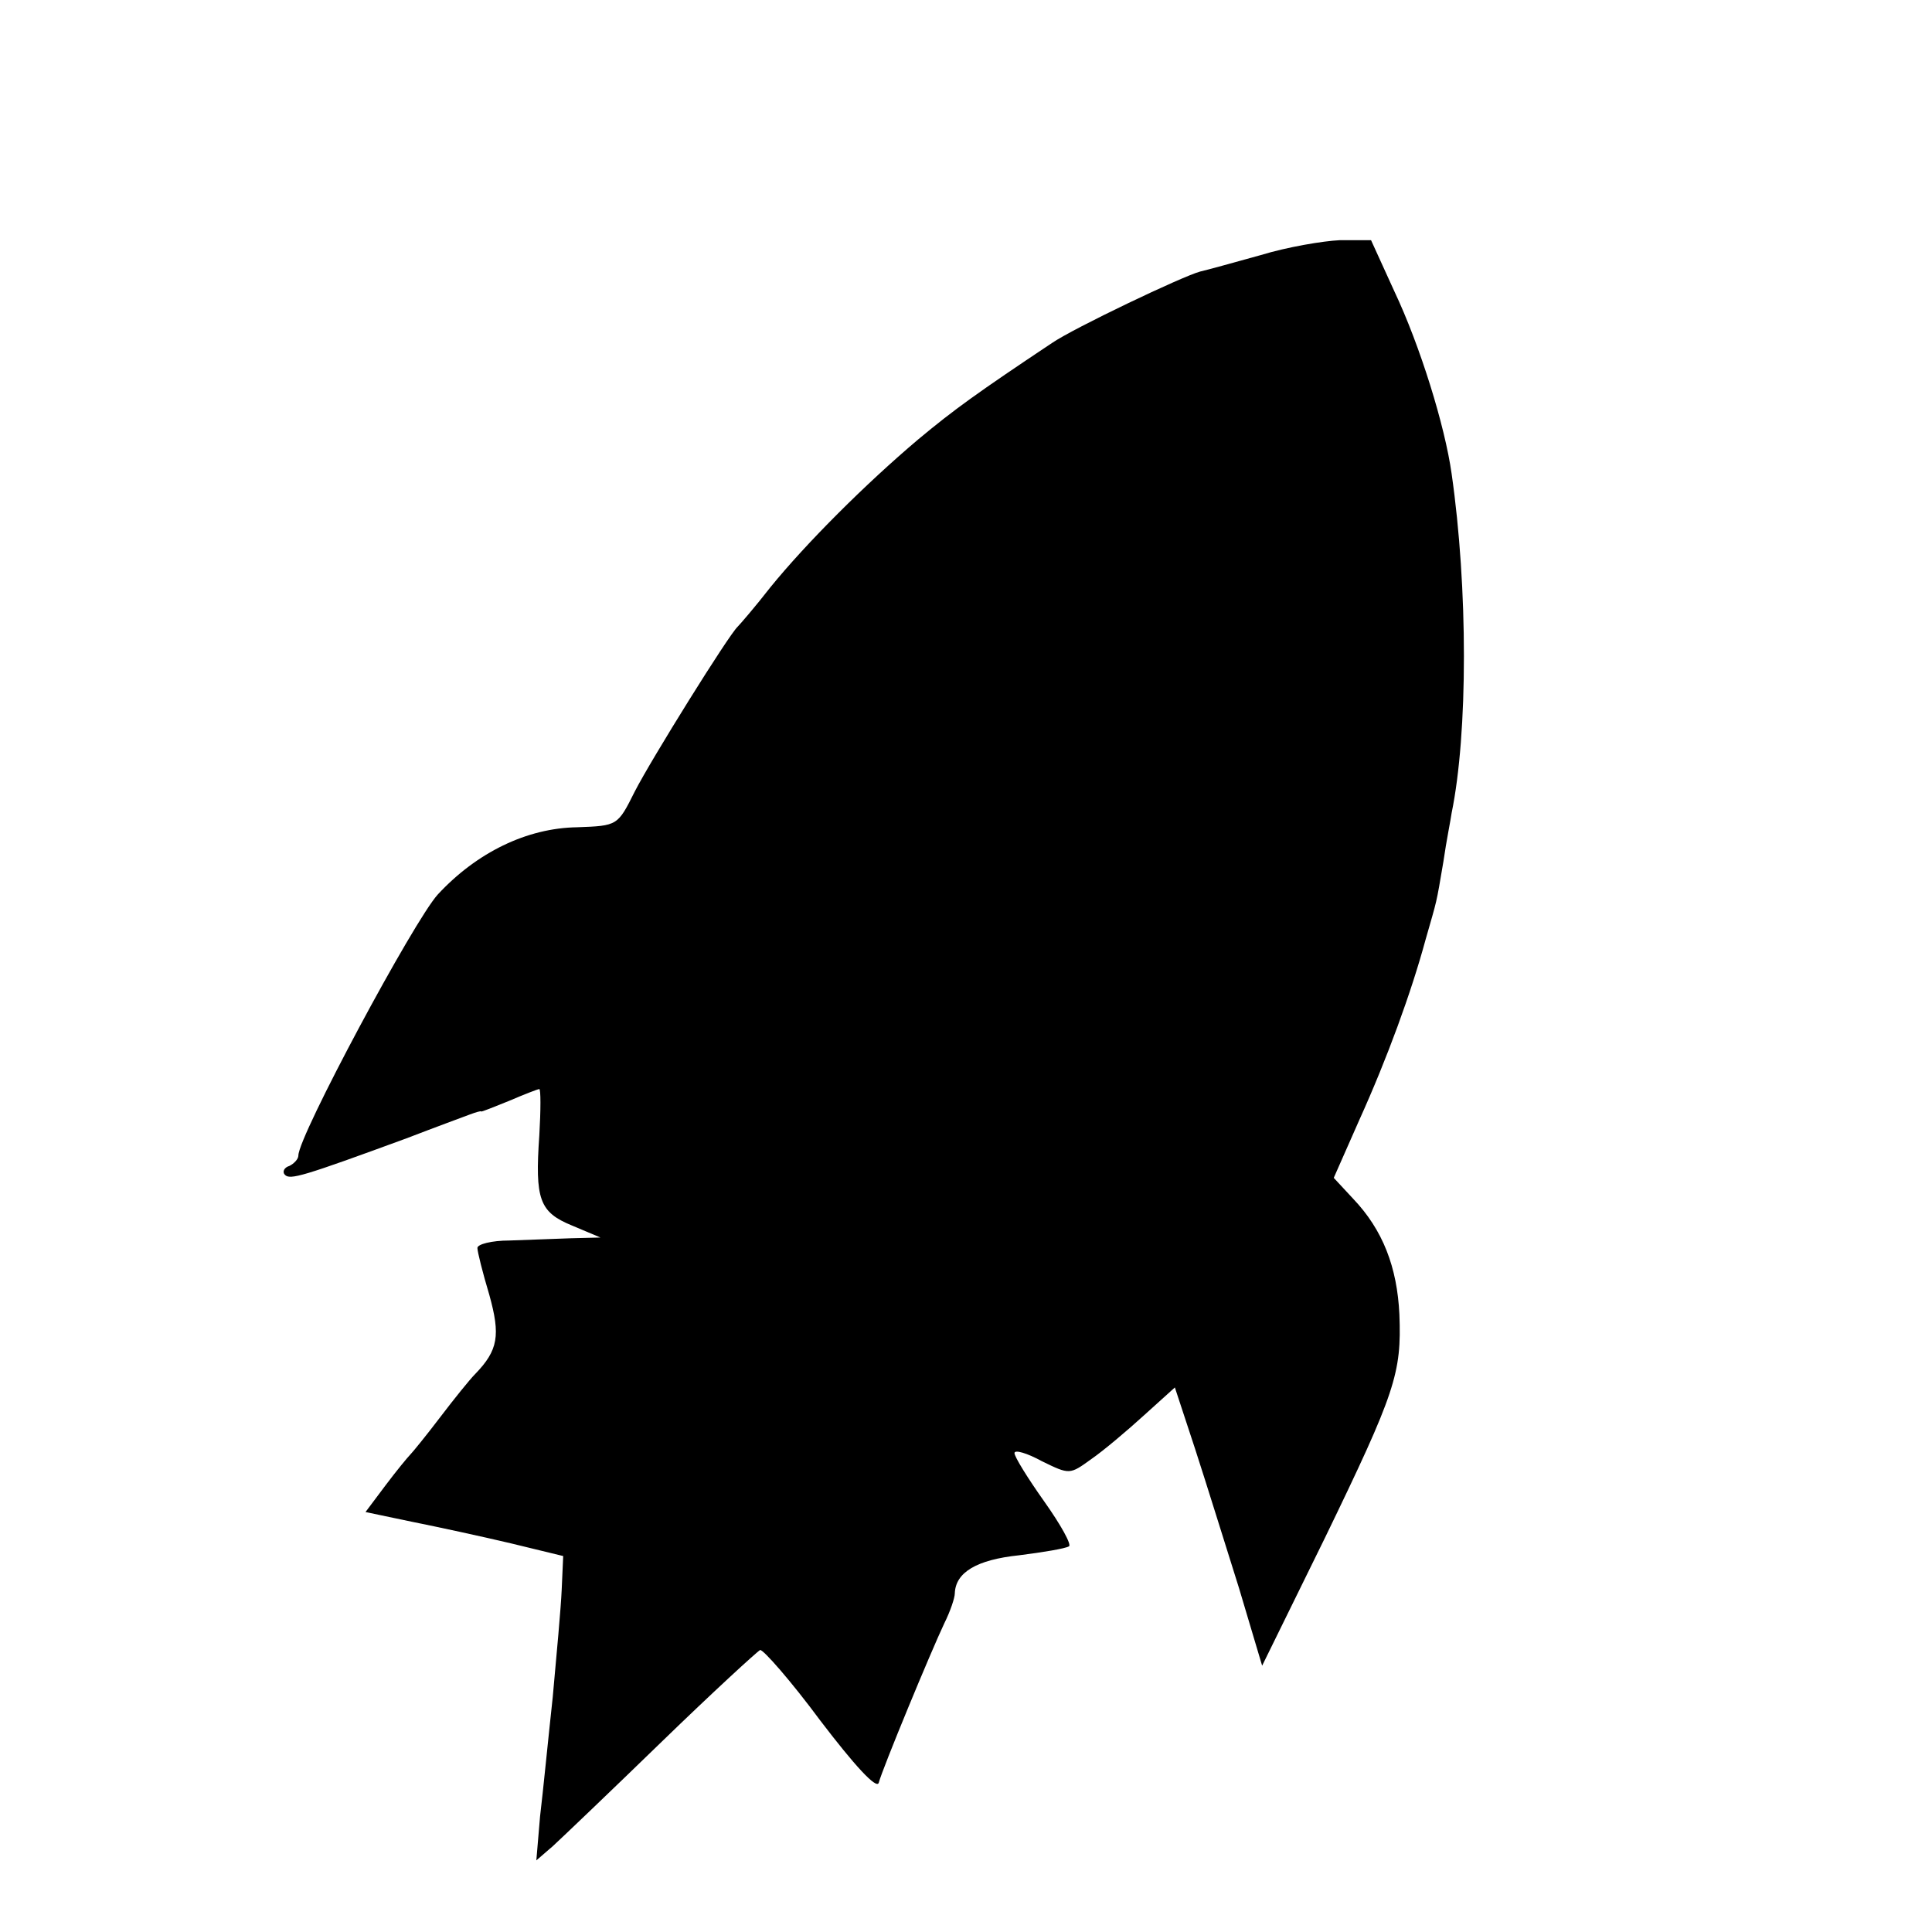
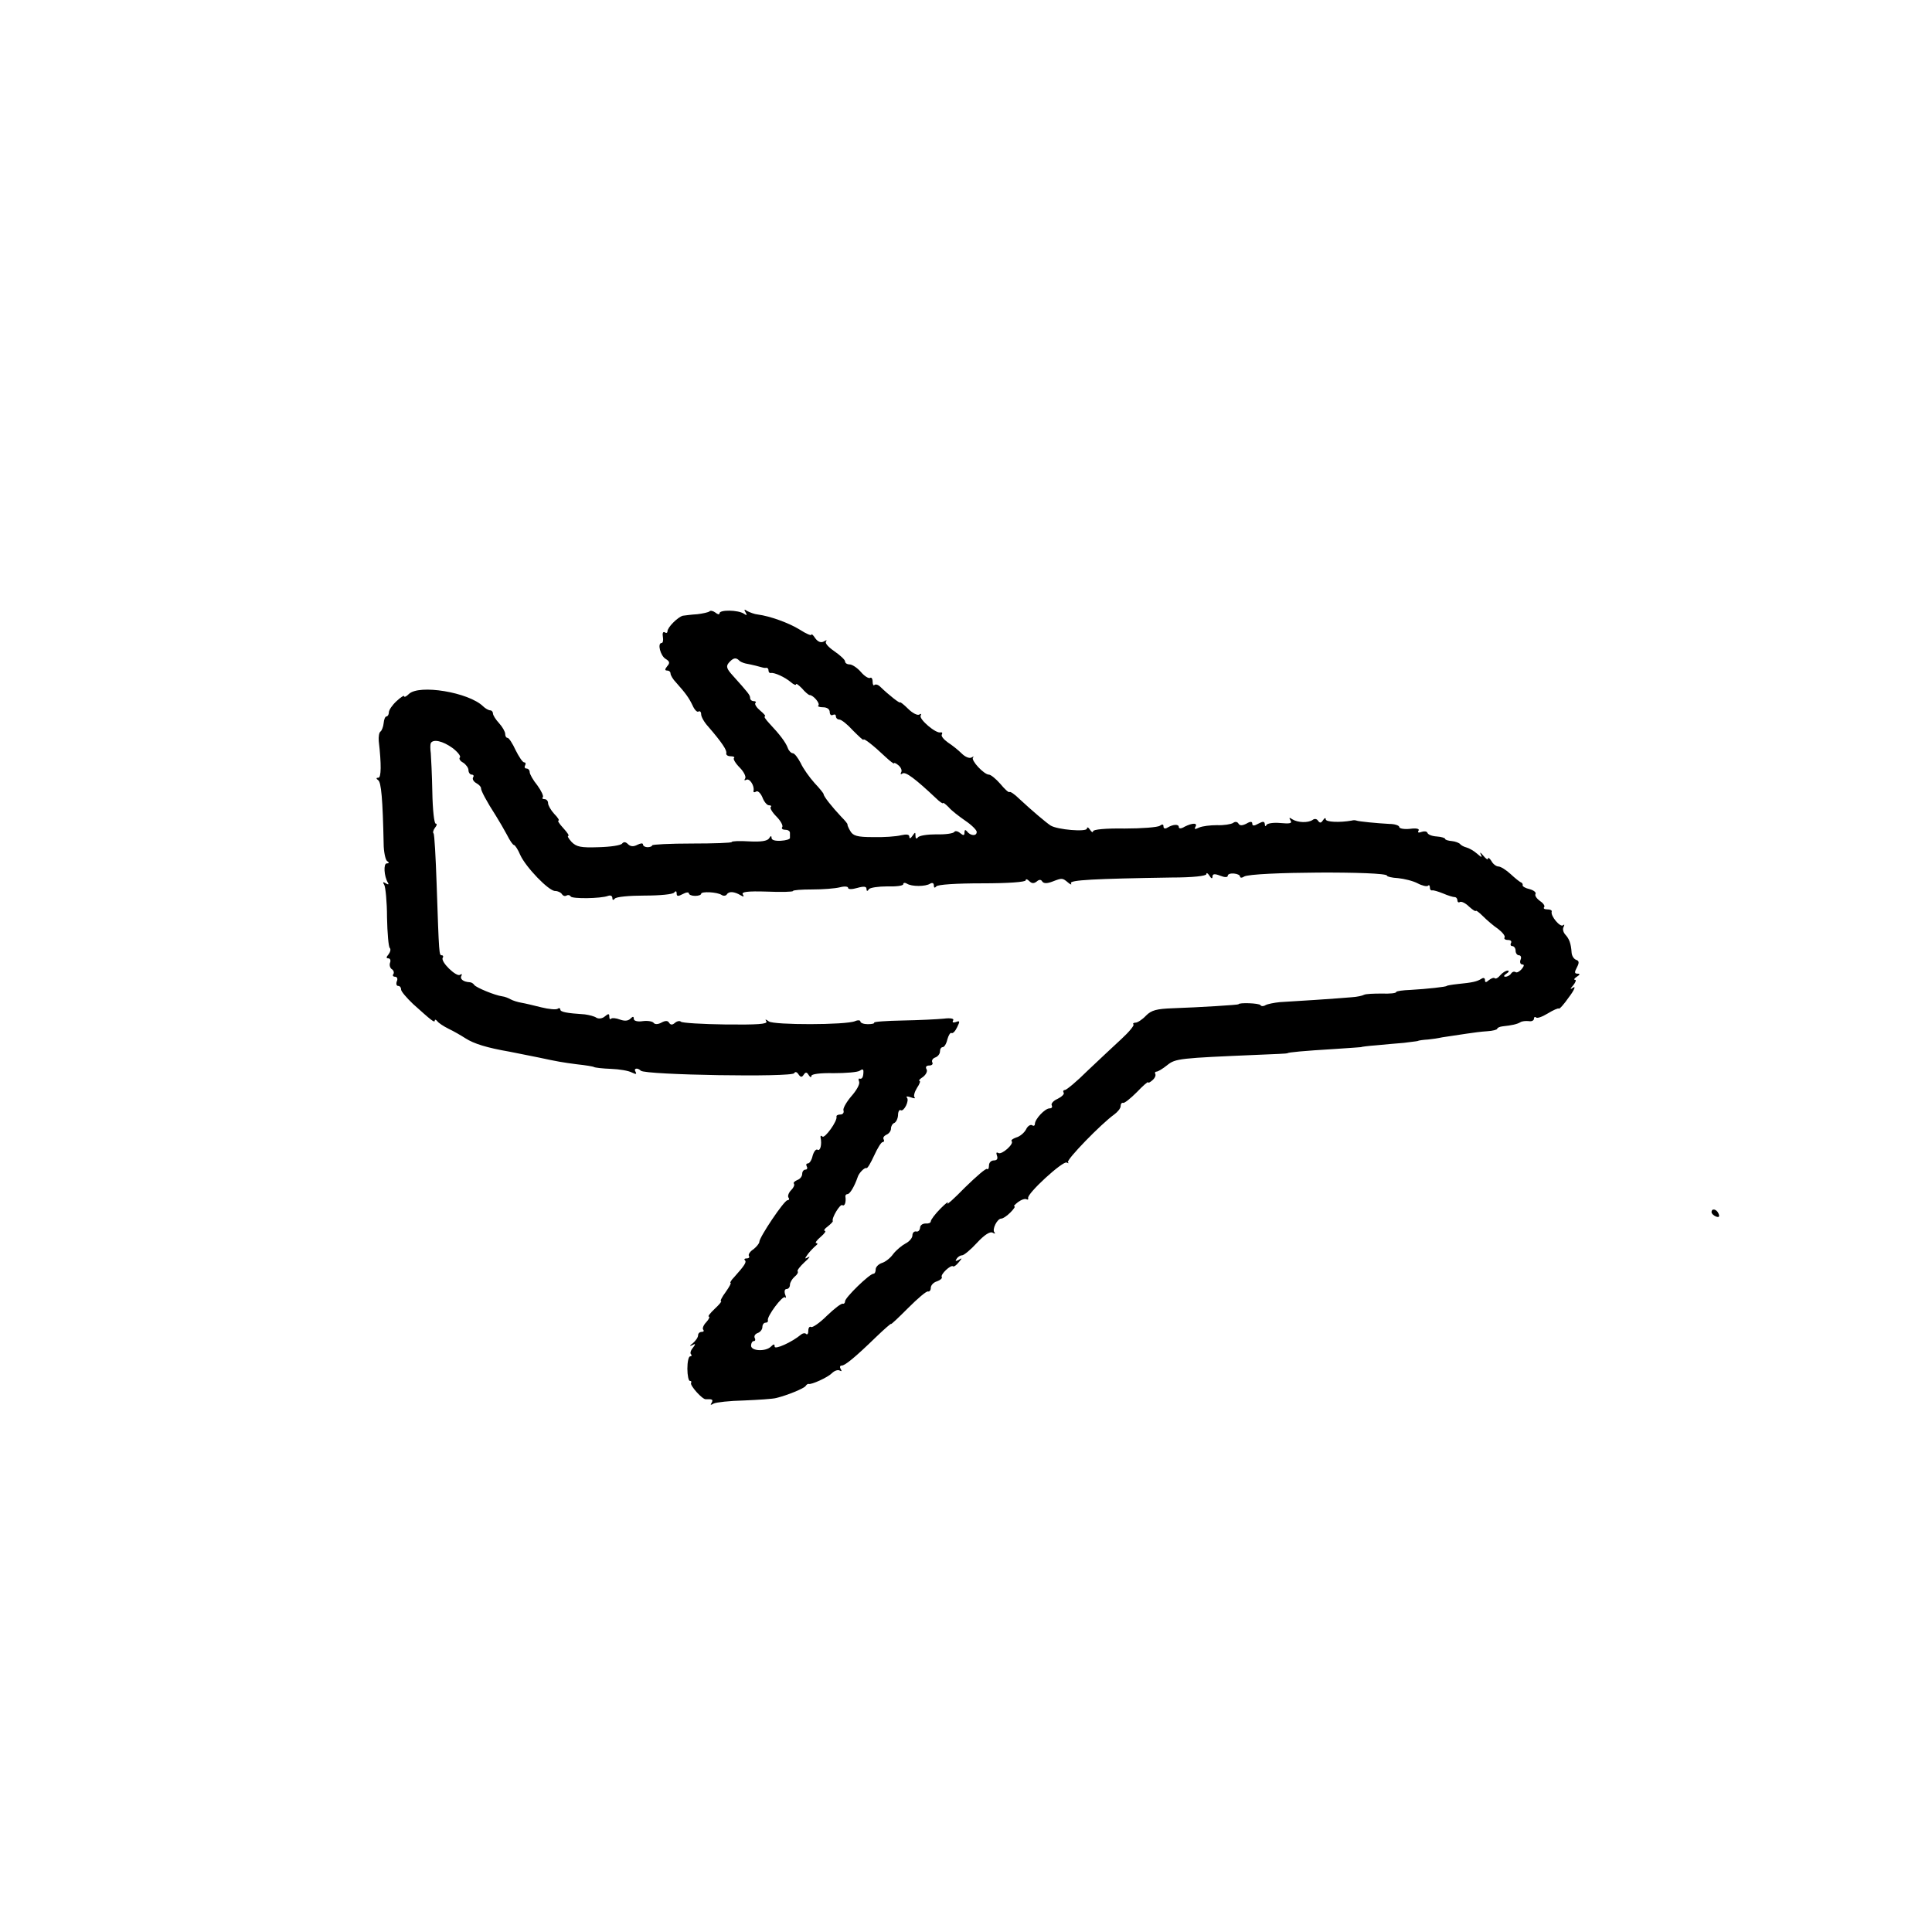
- <svg xmlns="http://www.w3.org/2000/svg" version="1.0" width="259pt" height="259pt" viewBox="0 0 259 259" preserveAspectRatio="xMidYMid meet">
-   <g transform="translate(0,259) scale(0.1,-0.1)" fill="#000000" stroke="none">
-     <path d="M1690 2248 c-36 -10 -72 -20 -81 -22 -23 -6 -170 -76 -199 -96 -99 -66 -131 -89 -179 -129 -71 -60 -150 -139 -198 -198 -21 -27 -41 -50 -44 -53 -12 -11 -116 -178 -138 -221 -23 -46 -23 -46 -77 -48 -68 -1 -135 -34 -187 -90 -32 -35 -187 -324 -187 -350 0 -5 -6 -11 -12 -14 -7 -2 -10 -8 -6 -12 7 -7 24 -2 163 49 39 15 77 29 85 32 8 3 15 5 15 4 0 -1 17 6 37 14 21 9 39 16 41 16 2 0 2 -28 0 -62 -6 -86 0 -103 44 -121 l38 -16 -40 -1 c-22 -1 -59 -2 -82 -3 -24 0 -43 -5 -43 -10 0 -5 7 -33 16 -63 15 -54 12 -74 -19 -106 -7 -7 -28 -33 -47 -58 -19 -25 -37 -47 -40 -50 -3 -3 -18 -21 -33 -41 l-27 -36 62 -13 c35 -7 95 -20 133 -29 l70 -17 -2 -45 c-1 -24 -7 -89 -12 -144 -6 -55 -13 -127 -17 -160 l-5 -59 22 19 c12 11 78 74 146 140 68 66 128 121 132 123 4 1 41 -41 81 -95 45 -59 75 -92 78 -83 5 19 70 176 88 214 8 16 14 34 14 40 1 28 29 45 86 51 32 4 62 9 67 12 4 2 -11 29 -33 60 -22 31 -40 60 -40 65 0 5 17 0 37 -11 37 -18 37 -18 66 3 16 11 48 38 71 59 l41 37 27 -82 c15 -46 41 -130 59 -187 l31 -104 84 171 c95 196 103 221 100 300 -3 63 -22 113 -62 155 l-26 28 34 77 c38 84 70 172 89 242 16 56 14 46 24 105 4 28 10 57 11 65 22 107 22 302 0 455 -9 64 -42 171 -77 245 l-31 68 -42 0 c-22 -1 -70 -9 -106 -20z" />
+ <svg xmlns="http://www.w3.org/2000/svg" version="1.0" width="631pt" height="631pt" viewBox="0 0 631 631" preserveAspectRatio="xMidYMid meet">
+   <g transform="translate(0,631) scale(0.1,-0.1)" fill="#000000" stroke="none">
+     <path d="M2317 4313 c-4 -3 -22 -7 -39 -9 -18 -1 -40 -4 -48 -5 -17 -5 -50 -38 -50 -51 0 -5 -4 -7 -9 -3 -6 3 -8 -4 -6 -15 2 -11 0 -20 -4 -20 -15 0 -4 -42 13 -52 13 -8 15 -13 5 -24 -8 -10 -8 -14 0 -14 6 0 11 -4 11 -10 0 -5 8 -19 18 -29 32 -36 42 -50 54 -75 6 -14 15 -23 19 -20 5 3 9 -1 9 -9 0 -8 10 -26 23 -40 45 -52 62 -78 59 -87 -1 -6 5 -10 15 -10 9 0 14 -3 10 -6 -3 -3 5 -17 19 -31 13 -13 21 -29 18 -35 -4 -6 -3 -8 3 -5 11 7 28 -20 24 -36 -1 -5 3 -6 9 -2 5 3 14 -5 20 -19 5 -14 15 -26 21 -26 7 0 10 -3 6 -6 -3 -3 5 -17 19 -31 13 -13 22 -29 19 -34 -4 -5 1 -9 9 -9 9 0 16 -4 16 -10 0 -5 0 -13 0 -17 0 -4 -13 -8 -30 -9 -17 -1 -30 2 -30 9 0 8 -3 8 -8 -1 -6 -9 -27 -12 -65 -10 -31 2 -57 1 -57 -2 0 -3 -59 -5 -130 -5 -72 0 -130 -3 -130 -6 0 -3 -7 -6 -15 -6 -8 0 -15 4 -15 9 0 5 -8 4 -18 -1 -13 -7 -23 -6 -31 2 -8 8 -14 8 -19 2 -4 -6 -38 -11 -77 -12 -58 -2 -72 1 -88 17 -10 11 -15 20 -11 20 4 0 -3 11 -16 25 -13 14 -20 25 -16 25 4 0 -2 10 -14 22 -11 12 -20 28 -20 35 0 7 -5 13 -12 13 -6 0 -9 3 -5 6 3 4 -5 21 -18 39 -14 17 -25 37 -25 43 0 7 -5 12 -11 12 -5 0 -7 5 -4 10 3 6 2 10 -3 10 -5 0 -17 18 -28 40 -10 22 -22 40 -26 40 -5 0 -8 6 -8 13 0 7 -9 23 -20 35 -11 12 -20 26 -20 32 0 5 -4 10 -9 10 -5 0 -16 6 -23 13 -47 46 -210 73 -243 40 -8 -8 -15 -11 -15 -7 0 4 -11 -3 -25 -16 -14 -13 -25 -29 -25 -37 0 -7 -4 -13 -8 -13 -4 0 -8 -10 -9 -22 -1 -11 -6 -24 -10 -27 -5 -3 -7 -17 -6 -31 9 -77 8 -120 -1 -120 -8 0 -8 -3 -1 -8 10 -6 15 -62 18 -207 0 -27 6 -53 11 -57 8 -5 7 -8 -1 -8 -11 0 -9 -42 4 -63 4 -6 1 -7 -7 -2 -9 6 -11 4 -5 -5 4 -7 9 -55 9 -106 1 -51 5 -97 9 -100 4 -4 2 -13 -4 -21 -8 -9 -8 -13 -1 -13 6 0 9 -6 6 -14 -3 -8 0 -17 5 -21 6 -3 9 -11 6 -16 -4 -5 -1 -9 5 -9 7 0 10 -7 6 -15 -3 -8 -1 -15 4 -15 6 0 10 -5 10 -12 0 -6 18 -27 39 -47 60 -54 71 -63 71 -54 0 4 4 3 8 -2 4 -6 21 -17 37 -25 17 -8 41 -22 55 -31 28 -18 70 -31 145 -44 30 -6 50 -10 95 -19 60 -13 78 -16 124 -22 28 -3 53 -7 56 -9 3 -2 28 -5 56 -6 27 -1 57 -6 68 -12 13 -6 16 -6 12 2 -8 12 6 15 17 4 15 -14 495 -22 501 -8 3 6 9 4 14 -4 7 -10 11 -10 17 -1 6 9 10 9 16 -1 5 -8 9 -9 9 -3 0 6 28 10 73 9 39 0 78 3 85 8 8 6 12 5 12 -2 0 -18 -4 -26 -12 -24 -4 2 -5 -3 -2 -10 3 -8 -9 -29 -26 -48 -16 -19 -28 -40 -25 -46 2 -7 -2 -13 -10 -13 -8 0 -14 -3 -13 -7 4 -14 -39 -73 -46 -65 -4 4 -7 3 -6 -3 5 -23 -1 -46 -10 -40 -5 3 -12 -6 -16 -20 -3 -14 -10 -25 -16 -25 -5 0 -6 -4 -3 -10 3 -5 1 -10 -4 -10 -6 0 -11 -6 -11 -14 0 -8 -7 -17 -16 -20 -9 -4 -14 -9 -11 -12 3 -4 -1 -13 -9 -21 -8 -8 -12 -19 -9 -24 4 -5 2 -9 -3 -9 -11 0 -92 -121 -92 -136 0 -5 -9 -16 -19 -24 -11 -7 -18 -17 -15 -22 3 -4 0 -8 -7 -8 -7 0 -10 -3 -6 -6 6 -6 -1 -17 -35 -55 -10 -10 -15 -19 -12 -19 3 0 -4 -13 -16 -30 -12 -16 -19 -30 -15 -30 3 0 -6 -11 -21 -25 -15 -14 -23 -25 -19 -25 4 0 1 -8 -8 -18 -10 -10 -14 -22 -10 -25 3 -4 1 -7 -5 -7 -7 0 -12 -5 -12 -11 0 -7 -8 -18 -17 -26 -11 -8 -12 -11 -3 -7 12 7 13 5 3 -8 -7 -8 -10 -18 -6 -21 3 -4 2 -7 -3 -7 -5 0 -9 -18 -9 -40 0 -22 4 -40 8 -40 5 0 6 -3 4 -7 -4 -8 37 -54 48 -53 22 1 25 -1 19 -12 -5 -7 -3 -8 7 -2 8 4 52 9 99 10 47 2 94 5 105 8 37 9 90 31 96 39 3 5 8 8 10 7 9 -3 62 21 76 35 8 8 19 12 25 9 7 -4 8 -2 4 4 -4 7 -3 12 3 12 11 0 44 27 112 93 27 26 49 45 49 43 0 -3 25 21 56 52 31 31 60 56 65 54 5 -1 9 4 9 12 0 8 9 18 20 21 11 4 18 10 16 14 -6 8 30 42 37 35 2 -2 10 3 18 13 12 14 12 16 0 8 -10 -5 -12 -4 -7 3 4 7 12 12 18 12 6 0 28 18 49 41 24 26 43 38 51 33 7 -4 10 -4 6 1 -9 9 9 45 22 45 6 0 19 9 30 20 11 11 17 20 13 20 -4 0 2 6 12 14 11 8 23 12 28 9 4 -2 6 -1 5 4 -5 14 114 123 126 116 6 -3 8 -3 4 1 -6 8 109 126 151 156 11 8 21 20 21 27 0 7 3 12 8 11 4 -2 24 14 45 35 20 21 37 36 37 32 0 -3 6 0 14 7 8 7 12 16 9 21 -2 4 0 7 4 7 5 0 20 9 35 21 27 22 40 23 298 34 52 2 95 4 95 5 0 3 55 8 155 14 47 3 85 6 85 6 0 1 23 4 50 6 28 3 68 6 90 8 22 3 42 5 45 6 3 2 19 4 35 5 17 2 32 4 35 5 3 1 16 3 30 5 14 2 41 6 60 9 19 3 50 7 68 8 17 1 32 5 32 8 0 3 8 7 18 8 29 3 47 7 57 13 6 4 18 5 28 4 9 -2 17 2 17 8 0 5 3 7 7 4 3 -4 20 2 38 13 18 11 34 18 36 16 2 -3 17 14 33 37 17 22 23 37 15 32 -12 -8 -12 -6 0 8 7 9 10 17 5 17 -5 0 -2 5 6 10 11 7 11 10 2 10 -10 0 -10 5 -2 20 8 15 8 22 -2 25 -8 3 -14 13 -15 23 -2 31 -8 46 -21 60 -7 8 -9 19 -5 25 3 7 3 9 -2 5 -9 -8 -42 31 -37 45 1 4 -5 7 -15 7 -9 0 -13 3 -10 7 4 3 -2 13 -13 20 -11 8 -18 18 -15 23 3 5 -5 12 -19 16 -14 3 -24 9 -23 13 1 3 -1 7 -5 9 -4 1 -20 14 -34 27 -15 14 -33 25 -40 25 -7 0 -18 8 -23 18 -6 9 -11 13 -11 8 0 -6 -7 -1 -16 10 -8 10 -12 12 -8 4 6 -12 3 -11 -12 2 -10 9 -26 18 -34 20 -8 2 -18 7 -21 11 -3 4 -16 9 -27 10 -12 1 -22 4 -22 7 0 3 -12 7 -27 8 -16 1 -29 6 -31 12 -2 5 -10 6 -19 3 -10 -4 -14 -2 -10 4 4 6 -6 9 -28 6 -19 -2 -35 1 -35 6 0 5 -15 10 -32 10 -39 2 -101 8 -108 11 -3 1 -9 2 -15 0 -39 -7 -85 -5 -85 4 0 6 -4 5 -9 -3 -6 -9 -10 -10 -16 -2 -4 7 -12 8 -18 3 -15 -10 -48 -9 -66 2 -10 7 -12 6 -6 -4 6 -9 -2 -11 -34 -8 -22 2 -43 -1 -45 -7 -2 -5 -5 -4 -5 3 -1 10 -6 10 -21 2 -14 -8 -20 -8 -20 0 0 7 -6 8 -19 0 -14 -7 -22 -7 -26 0 -4 7 -12 7 -18 2 -7 -4 -30 -8 -52 -7 -22 0 -48 -3 -59 -8 -13 -6 -16 -6 -12 2 9 14 -9 14 -35 1 -11 -7 -19 -7 -19 -1 0 10 -19 9 -37 -2 -8 -5 -13 -3 -13 4 0 7 -4 8 -12 2 -7 -5 -59 -9 -115 -9 -62 1 -103 -3 -103 -9 0 -5 -5 -3 -10 5 -5 8 -10 10 -10 4 0 -12 -97 -4 -119 10 -15 10 -59 47 -102 87 -15 15 -30 25 -32 22 -3 -2 -16 10 -30 27 -14 16 -31 30 -37 30 -16 0 -60 47 -52 56 4 4 2 4 -5 0 -7 -4 -21 2 -32 13 -11 11 -31 27 -45 36 -14 10 -23 21 -20 26 3 5 1 8 -4 7 -15 -5 -72 44 -65 55 3 6 1 7 -5 3 -6 -3 -22 5 -36 19 -14 14 -26 23 -26 21 0 -5 -36 23 -65 51 -7 7 -15 9 -19 6 -3 -4 -6 1 -6 11 0 9 -4 15 -8 12 -5 -3 -19 6 -30 19 -12 14 -29 25 -37 25 -8 0 -15 4 -15 10 0 5 -16 20 -35 33 -19 13 -32 27 -27 32 4 5 1 5 -7 0 -9 -5 -19 -2 -28 10 -7 11 -13 16 -13 12 0 -4 -17 3 -37 16 -37 23 -99 45 -138 50 -11 1 -26 7 -34 11 -10 7 -12 6 -6 -4 6 -10 4 -11 -6 -4 -19 12 -79 13 -79 1 0 -5 -6 -4 -13 2 -8 6 -17 8 -20 4z m97 -160 c3 -4 13 -8 21 -10 22 -4 49 -11 55 -13 3 -1 8 -2 13 -1 4 0 7 -3 7 -9 0 -5 3 -9 8 -8 11 2 45 -13 65 -30 9 -8 17 -11 17 -7 0 4 8 -2 19 -13 10 -12 22 -22 25 -22 12 0 35 -27 29 -34 -4 -3 3 -6 15 -6 13 0 22 -6 22 -16 0 -8 5 -12 10 -9 6 3 10 1 10 -4 0 -6 5 -11 11 -11 7 0 27 -16 45 -36 19 -19 34 -33 34 -30 0 7 33 -19 72 -56 15 -14 28 -24 28 -21 0 3 7 0 15 -7 8 -7 12 -17 8 -23 -3 -6 -1 -7 5 -3 10 6 41 -17 109 -81 12 -12 23 -19 23 -16 0 3 8 -3 18 -13 9 -11 34 -30 54 -44 21 -14 38 -31 38 -37 0 -15 -21 -13 -32 2 -5 6 -8 5 -8 -4 0 -10 -3 -11 -14 -2 -8 7 -17 8 -19 4 -3 -5 -29 -9 -59 -8 -29 0 -56 -4 -60 -10 -5 -6 -8 -4 -8 5 0 13 -1 13 -10 0 -6 -9 -10 -10 -10 -3 0 8 -9 9 -27 5 -16 -4 -57 -7 -92 -6 -51 0 -65 4 -74 20 -6 10 -10 20 -9 21 1 2 -8 13 -21 26 -30 32 -57 66 -57 73 0 3 -13 19 -30 37 -16 18 -37 47 -45 65 -9 17 -20 32 -26 32 -5 0 -13 8 -16 17 -7 19 -27 45 -60 80 -12 13 -19 23 -15 23 4 1 -3 9 -15 19 -12 10 -19 21 -16 25 4 3 1 6 -5 6 -7 0 -12 5 -12 10 0 10 -6 17 -58 75 -19 21 -21 29 -12 40 14 16 23 19 34 8z m-936 -286 c17 -13 28 -27 24 -31 -4 -4 1 -12 11 -17 9 -6 17 -17 17 -24 0 -8 5 -15 11 -15 5 0 8 -4 4 -9 -3 -6 2 -14 11 -19 9 -5 15 -12 15 -16 -1 -7 18 -43 49 -91 10 -16 27 -45 36 -62 9 -18 19 -33 23 -33 3 0 13 -15 20 -32 18 -40 93 -118 114 -118 9 0 19 -5 22 -10 4 -6 10 -8 15 -5 5 3 11 2 14 -3 5 -8 98 -7 122 2 8 3 14 0 14 -7 0 -7 3 -8 8 -2 4 6 48 10 97 10 50 0 93 4 97 10 5 6 8 5 8 -3 0 -10 5 -10 20 -2 11 6 20 7 20 2 0 -4 9 -8 20 -8 11 0 20 3 20 7 0 8 52 6 67 -4 6 -4 14 -3 17 2 7 11 25 9 45 -3 10 -6 12 -5 7 3 -5 8 15 11 78 9 47 -2 86 -1 86 2 0 3 28 5 63 5 34 0 74 3 90 7 15 4 27 3 27 -2 0 -5 13 -5 30 0 21 6 30 5 30 -3 0 -8 3 -9 8 -1 4 5 31 9 60 9 28 -1 52 2 52 7 0 5 5 6 12 2 15 -10 61 -10 76 0 7 4 12 2 12 -6 0 -8 3 -9 8 -3 4 6 66 10 149 10 84 0 143 4 143 10 0 5 5 4 12 -3 8 -8 15 -8 24 -1 8 7 14 7 18 0 5 -7 16 -7 34 0 31 12 32 12 51 -4 8 -7 12 -7 9 -2 -7 11 78 15 329 19 68 0 113 5 113 11 0 6 5 3 10 -5 6 -10 10 -11 10 -3 0 9 7 10 25 3 15 -6 25 -6 25 0 0 5 9 8 20 7 11 -1 20 -5 20 -10 0 -4 6 -5 13 0 24 16 467 18 467 3 0 -3 16 -7 36 -8 20 -2 49 -9 64 -17 15 -8 30 -11 34 -8 3 4 6 1 6 -5 0 -7 3 -11 8 -10 4 1 20 -4 35 -10 16 -7 33 -12 38 -12 5 0 9 -5 9 -11 0 -5 4 -8 8 -5 5 3 19 -4 30 -15 12 -11 22 -17 22 -14 0 3 10 -4 23 -17 13 -13 35 -32 50 -42 14 -11 24 -23 21 -28 -3 -4 2 -8 11 -8 9 0 13 -4 10 -10 -3 -5 -1 -10 4 -10 6 0 11 -7 11 -15 0 -8 5 -15 11 -15 6 0 9 -7 5 -15 -3 -8 0 -15 6 -15 7 0 6 -5 -2 -15 -7 -8 -16 -13 -20 -10 -5 3 -11 1 -15 -5 -3 -5 -12 -10 -18 -10 -7 0 -6 4 3 10 8 5 10 10 4 10 -6 0 -17 -7 -24 -15 -7 -9 -15 -13 -18 -10 -3 3 -11 0 -19 -6 -10 -9 -13 -8 -13 0 0 7 -5 9 -12 4 -15 -9 -28 -12 -78 -17 -19 -2 -35 -5 -35 -6 0 -3 -65 -10 -117 -13 -27 -1 -48 -4 -48 -7 0 -4 -21 -6 -47 -5 -27 0 -52 -1 -58 -4 -5 -3 -23 -7 -40 -8 -44 -4 -195 -14 -235 -16 -19 -2 -40 -6 -47 -10 -6 -4 -14 -4 -16 0 -4 7 -72 9 -72 3 0 -2 -127 -10 -215 -13 -52 -2 -69 -6 -87 -24 -12 -13 -28 -23 -34 -23 -7 0 -10 -3 -7 -6 3 -3 -14 -24 -39 -47 -25 -23 -75 -70 -111 -104 -35 -35 -69 -63 -74 -63 -5 0 -7 -4 -4 -9 3 -4 -6 -13 -20 -20 -14 -6 -22 -16 -19 -21 3 -6 0 -10 -7 -10 -15 0 -48 -35 -48 -51 0 -5 -4 -8 -9 -4 -6 3 -15 -3 -20 -14 -6 -11 -20 -23 -32 -26 -11 -4 -18 -9 -15 -12 9 -9 -32 -45 -43 -39 -7 4 -8 1 -5 -8 4 -11 0 -16 -10 -16 -9 0 -16 -7 -16 -17 0 -9 -3 -14 -6 -11 -3 4 -35 -24 -72 -60 -36 -37 -62 -60 -57 -52 4 8 -6 0 -23 -17 -18 -18 -32 -37 -32 -42 0 -5 -8 -8 -17 -7 -10 0 -18 -6 -18 -14 -1 -8 -6 -14 -13 -12 -7 1 -12 -5 -12 -13 0 -8 -10 -20 -22 -26 -13 -7 -31 -22 -41 -35 -9 -13 -26 -26 -37 -29 -11 -4 -20 -13 -20 -21 0 -8 -3 -14 -7 -14 -13 0 -93 -78 -93 -90 0 -5 -3 -9 -7 -8 -5 2 -28 -16 -52 -39 -24 -24 -48 -40 -52 -37 -5 3 -9 -3 -9 -12 0 -10 -3 -14 -7 -11 -3 4 -11 3 -17 -2 -30 -25 -86 -50 -86 -39 0 9 -3 9 -12 0 -17 -17 -65 -15 -65 3 0 8 4 15 9 15 5 0 6 5 3 10 -3 6 1 13 9 16 9 3 16 12 16 20 0 8 5 14 10 14 6 0 9 3 8 8 -4 12 48 82 56 75 4 -4 4 0 0 10 -3 10 -1 17 5 17 6 0 11 6 11 14 0 7 7 19 15 26 9 7 13 15 10 18 -2 3 8 16 23 30 15 13 20 21 12 16 -13 -7 -13 -6 0 12 8 10 20 22 25 26 6 4 6 8 1 8 -5 0 1 9 14 20 13 11 19 20 14 20 -5 0 -1 7 9 14 10 8 18 16 17 18 -5 9 24 57 31 52 8 -5 13 10 10 29 0 4 3 7 7 7 8 0 23 26 33 55 4 14 23 33 29 30 3 -2 14 17 25 41 11 24 23 44 28 44 4 0 6 4 3 9 -3 5 1 11 9 15 8 3 15 12 15 20 0 8 5 16 10 18 6 2 12 13 13 25 0 12 4 20 9 17 10 -6 29 32 20 41 -4 5 2 5 13 1 11 -4 16 -4 12 0 -4 4 0 18 8 31 9 13 12 23 8 23 -4 0 1 6 12 13 10 8 15 19 11 25 -4 7 -1 12 9 12 9 0 13 5 10 10 -3 6 1 13 9 16 9 3 16 12 16 20 0 8 4 14 9 14 5 0 12 11 15 25 4 14 10 24 14 21 4 -2 12 6 18 19 10 20 9 22 -4 17 -9 -3 -13 -1 -9 5 4 6 -7 9 -31 6 -20 -2 -80 -5 -134 -6 -53 -1 -95 -4 -93 -7 2 -3 -8 -5 -21 -5 -13 0 -24 4 -24 9 0 4 -8 5 -17 1 -29 -13 -266 -13 -282 -1 -11 8 -13 8 -8 0 5 -9 -30 -11 -132 -10 -77 1 -143 5 -147 9 -4 4 -13 2 -20 -4 -8 -7 -14 -7 -19 1 -4 7 -12 7 -25 0 -11 -6 -21 -6 -25 -1 -3 5 -19 8 -35 6 -18 -3 -30 1 -30 7 0 9 -3 9 -11 1 -8 -8 -20 -8 -34 -3 -13 5 -26 6 -29 3 -3 -4 -6 -1 -6 7 0 10 -3 10 -15 0 -8 -7 -20 -8 -27 -4 -7 5 -24 9 -38 11 -61 4 -80 8 -80 16 0 4 -4 6 -9 2 -6 -3 -29 -1 -53 5 -24 6 -53 13 -65 15 -12 2 -28 7 -35 11 -7 4 -19 9 -28 10 -23 3 -84 28 -91 37 -3 5 -10 9 -15 9 -21 1 -33 11 -27 21 3 6 1 7 -5 3 -12 -7 -64 43 -56 56 3 4 1 8 -3 8 -9 0 -9 0 -17 234 -3 87 -7 161 -10 164 -3 3 -1 11 5 19 6 7 7 13 2 13 -5 0 -10 46 -11 103 -1 56 -4 113 -5 127 -2 14 -2 28 0 33 8 14 39 7 71 -16z" />
+     <path d="M5590 2351 c0 -5 7 -11 14 -14 10 -4 13 -1 9 9 -6 15 -23 19 -23 5z" />
  </g>
</svg>
